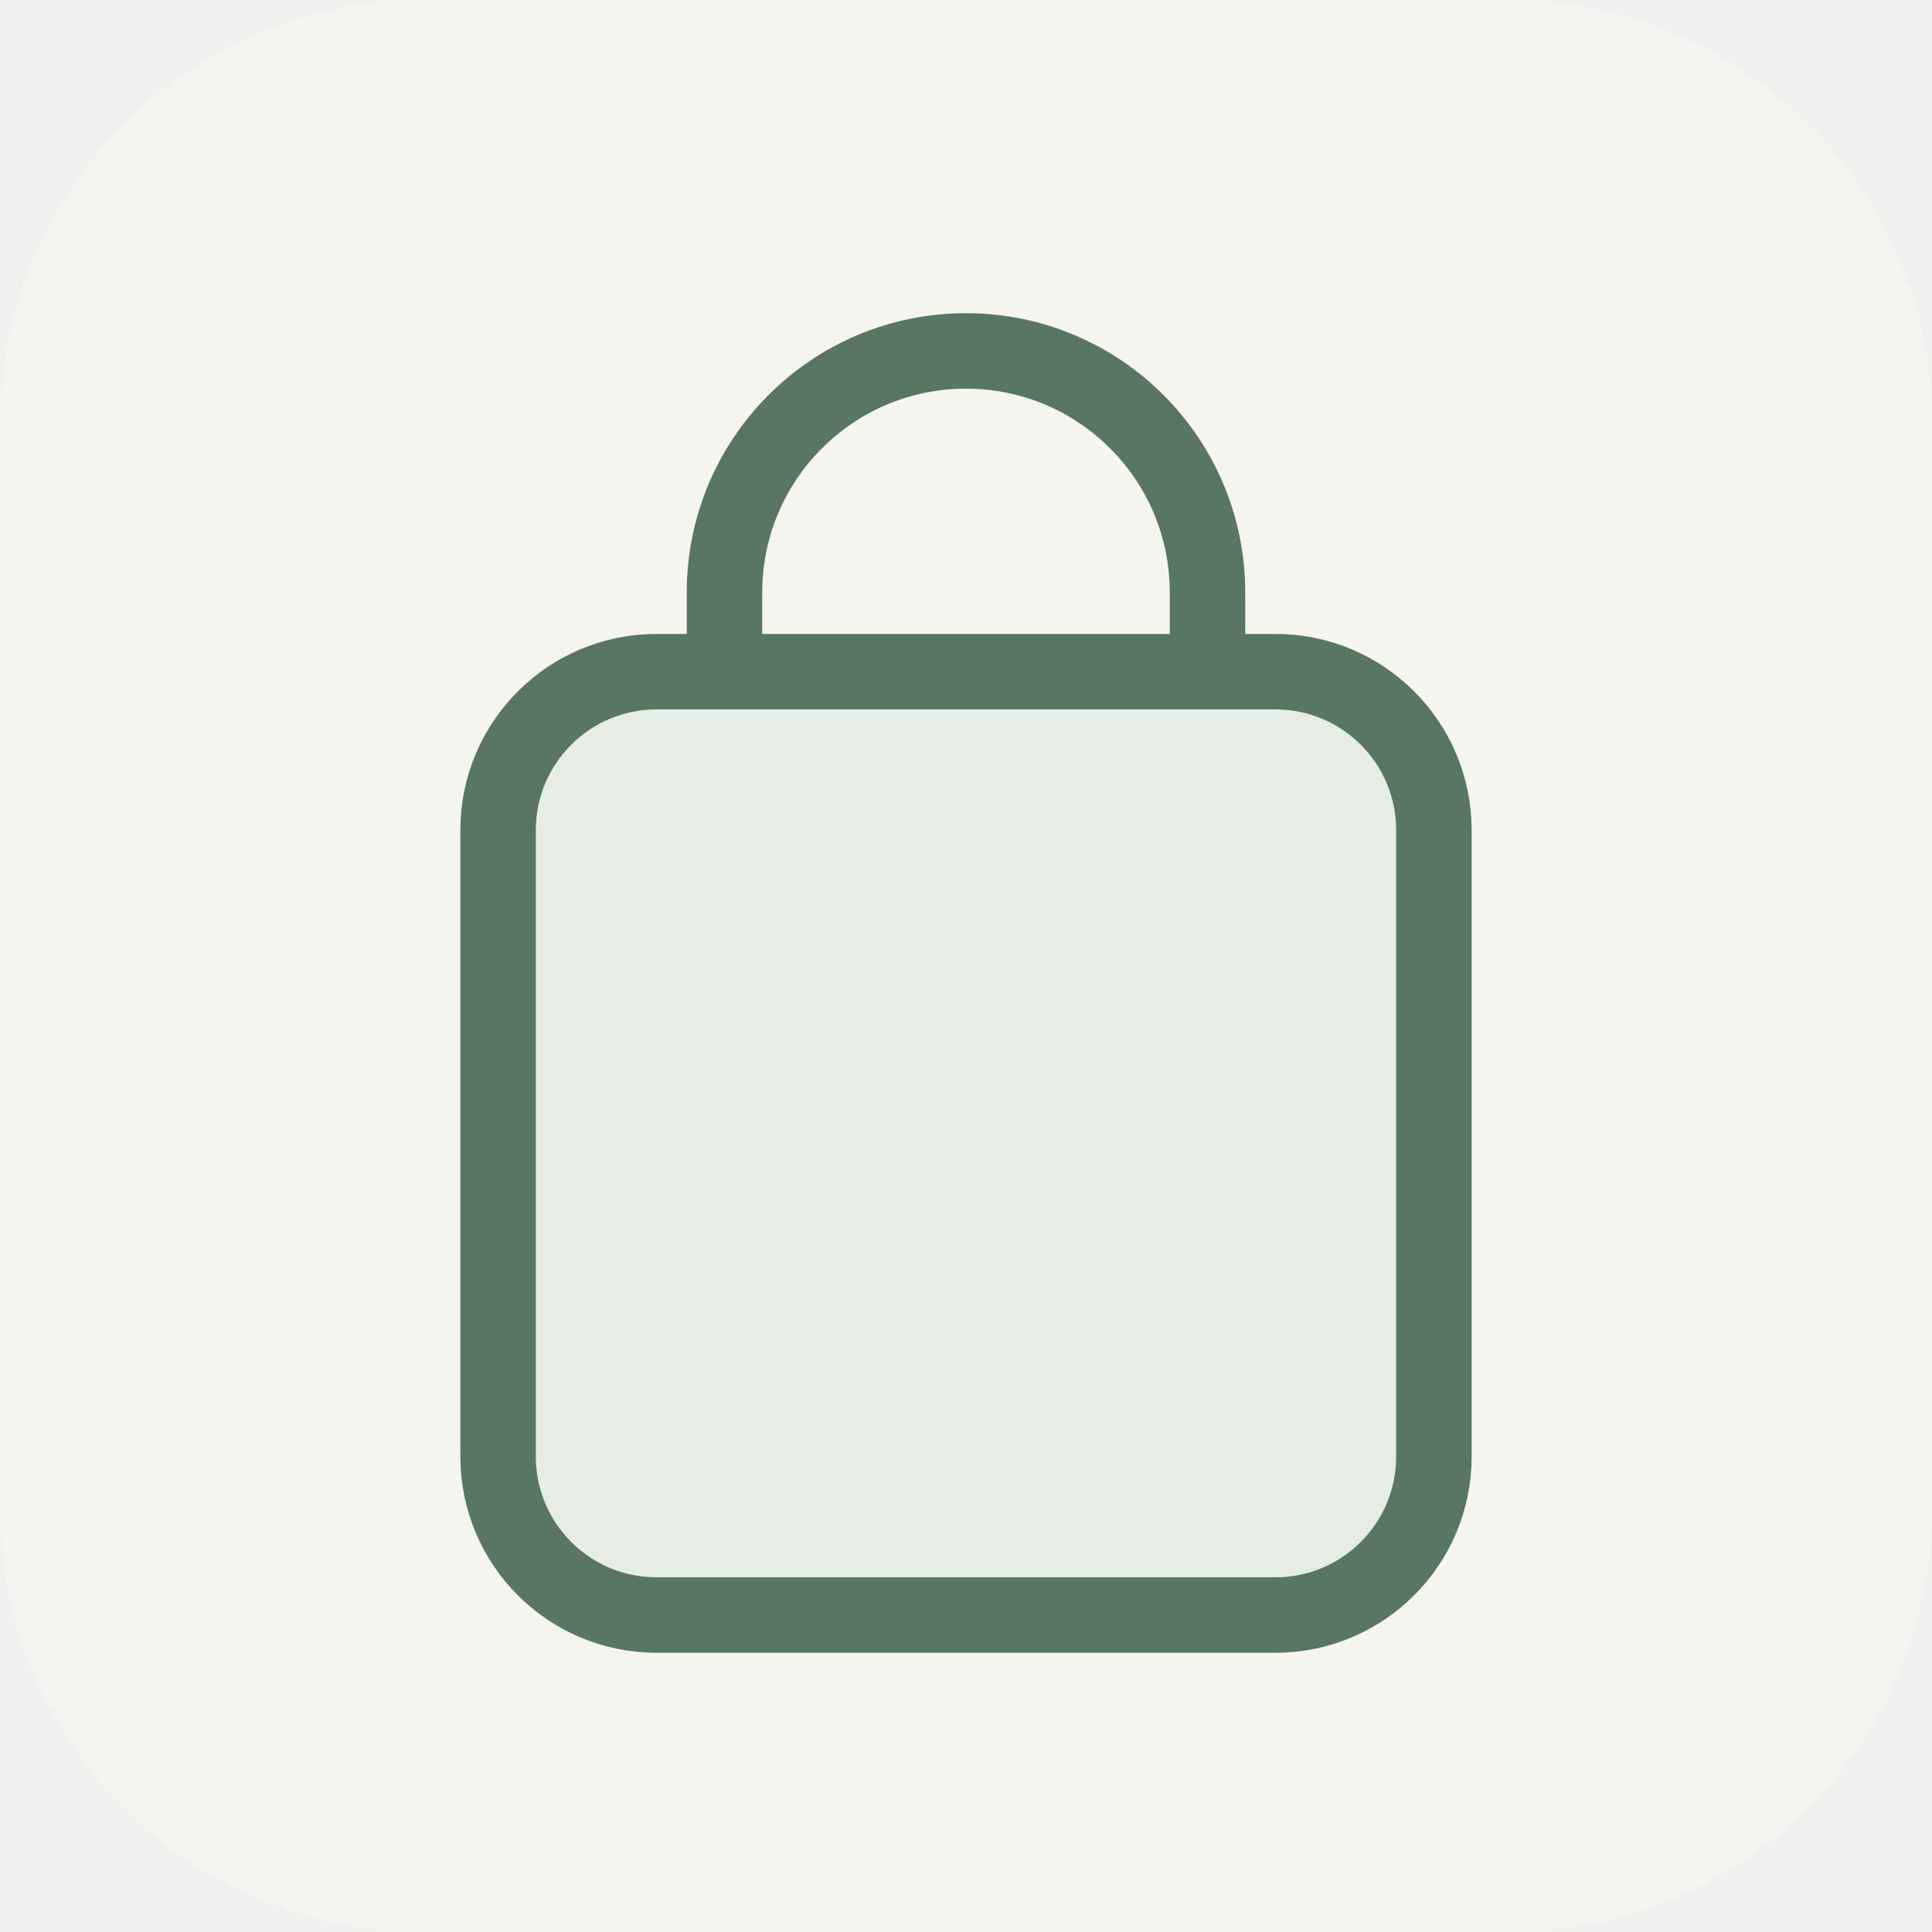
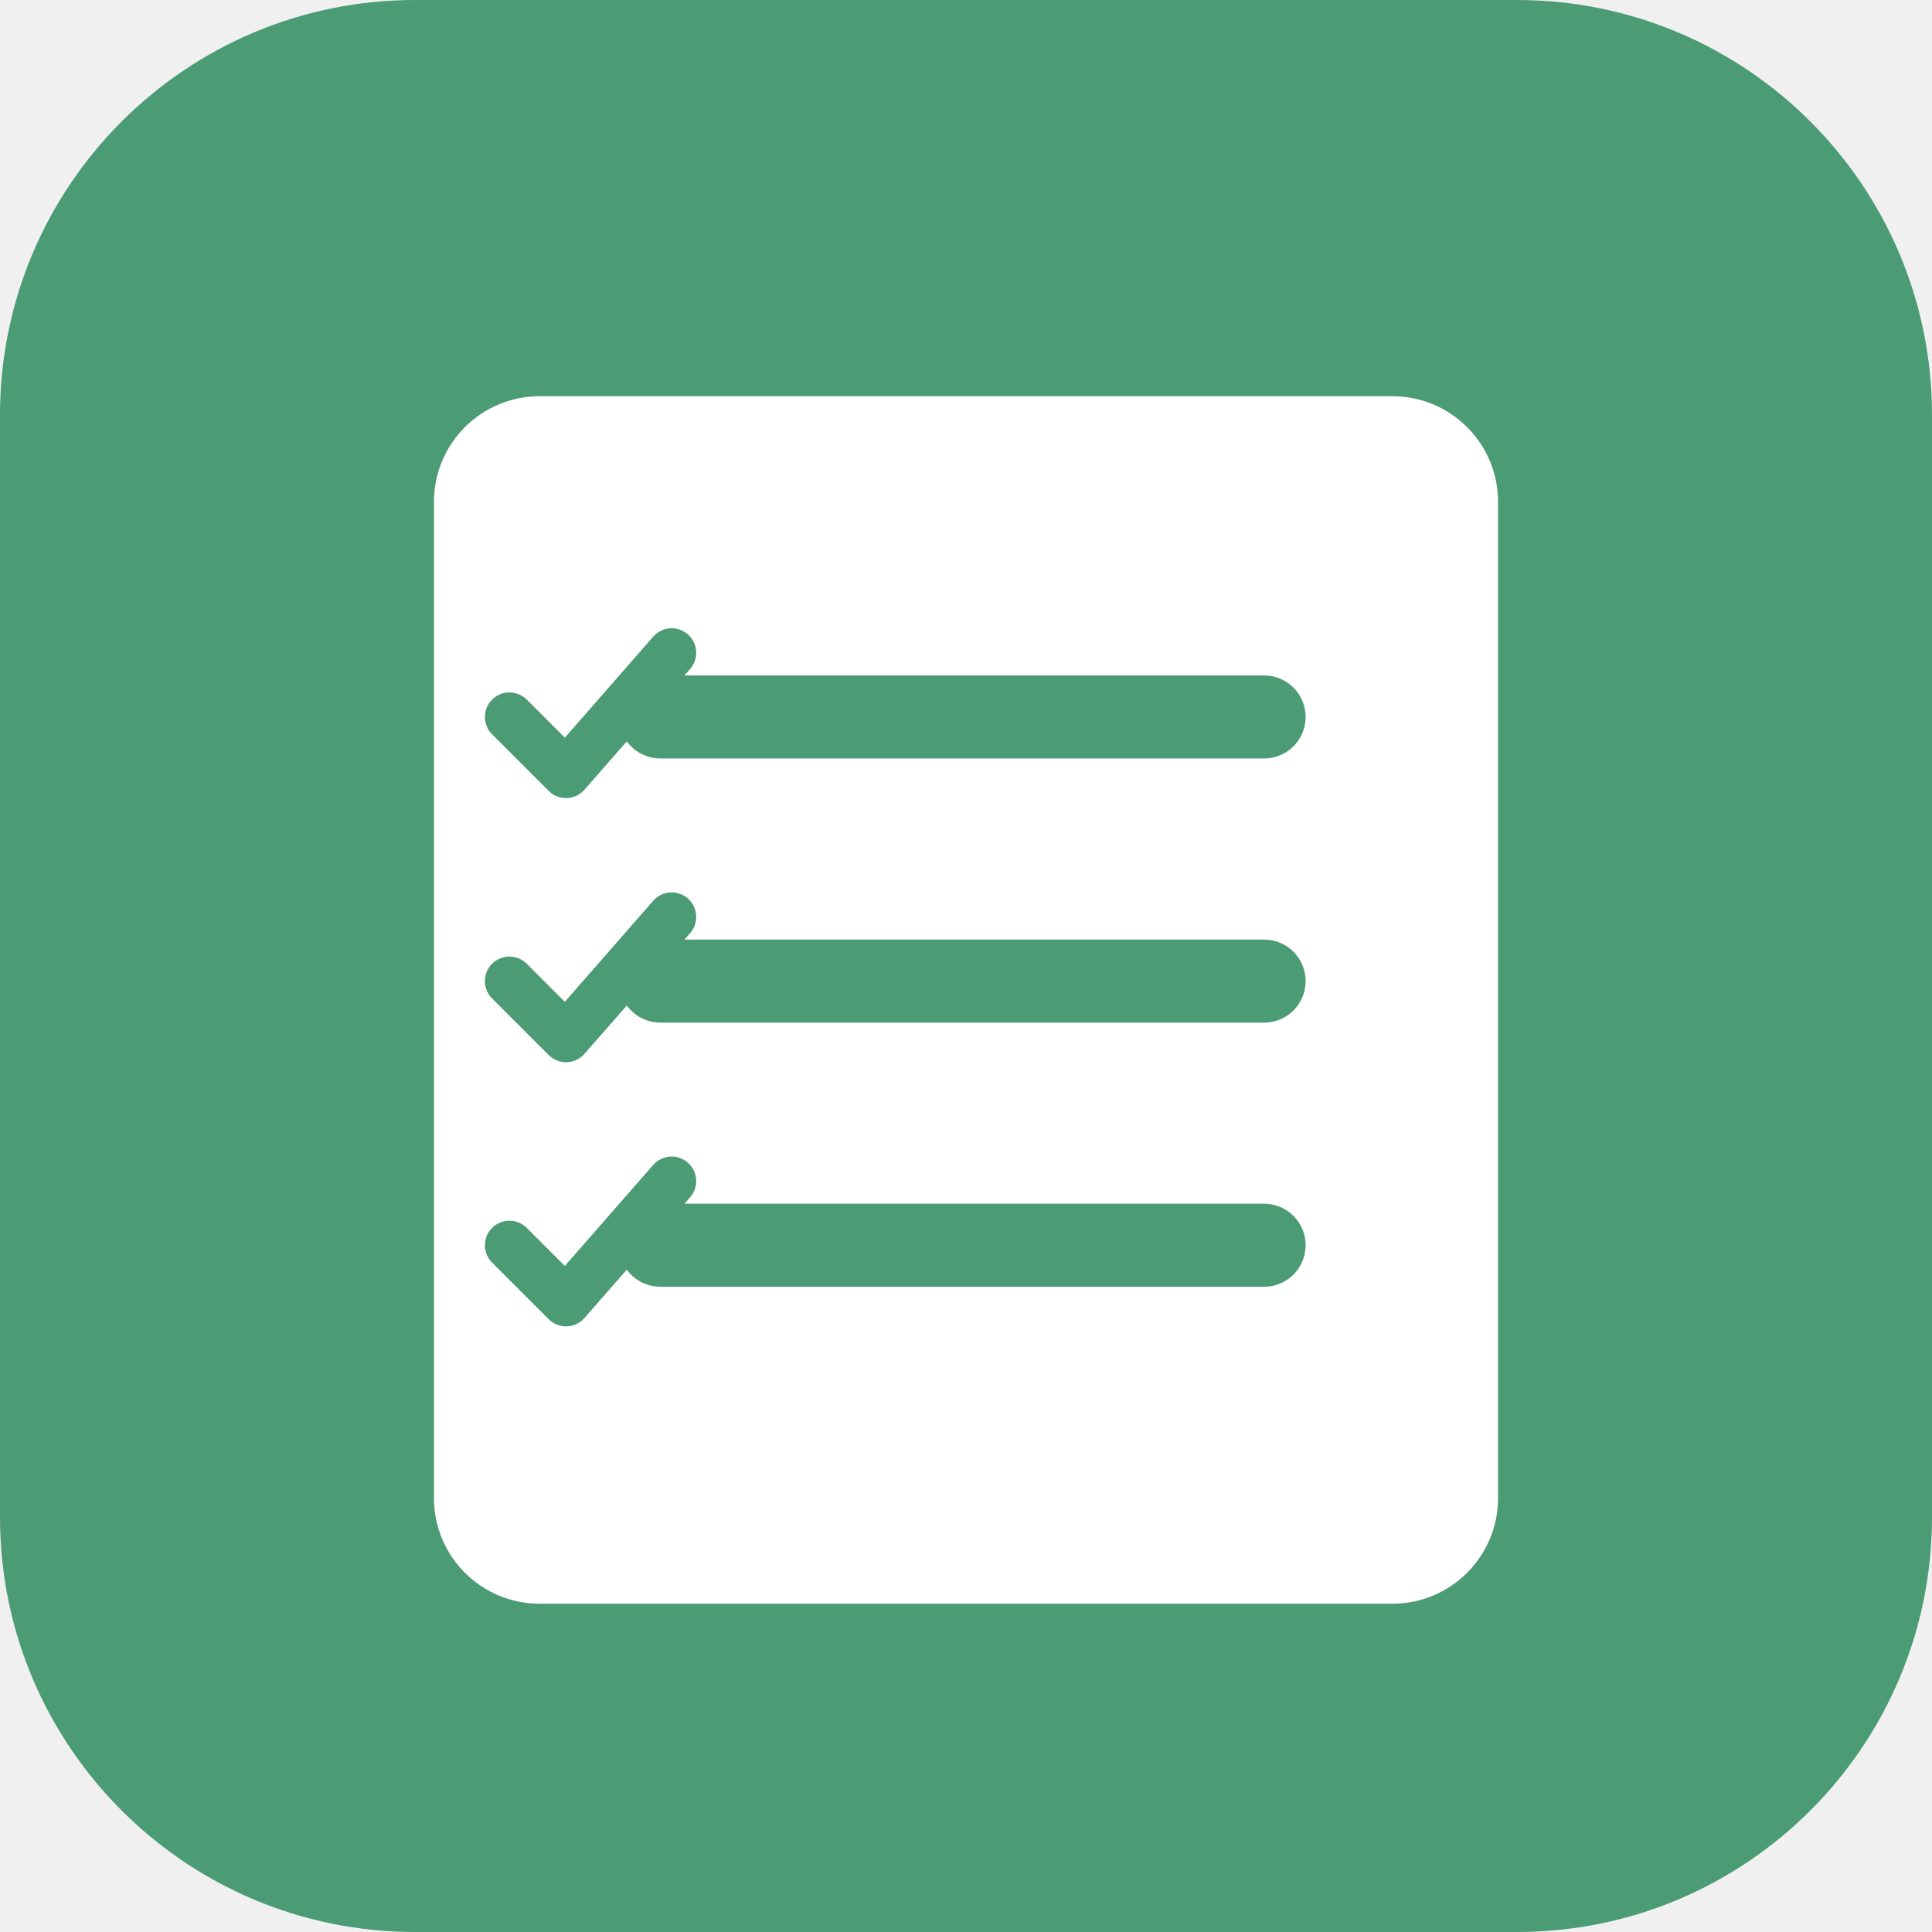
<svg xmlns="http://www.w3.org/2000/svg" viewBox="0 0 512 512">
-   <rect width="512" height="512" rx="112" fill="#F4F5EF" />
-   <path d="M192 195v-38a64 64 0 0 1 128 0v38" fill="none" stroke="#587760" stroke-width="20" stroke-linecap="round" />
-   <rect x="132" y="178" width="248" height="250" rx="42" fill="#E5EDE4" stroke="#587760" stroke-width="20" />
+   <rect width="512" height="512" rx="110" fill="#4b9b75" />
+   <rect x="115" y="105" width="282" height="320" rx="28" fill="white" />
+   <path d="M175 190h160 M175 260h160 M175 330h160" stroke="#4b9b75" stroke-width="22" stroke-linecap="round" />
+   <path d="M135 190l15 15 28-32 M135 260l15 15 28-32 M135 330l15 15 28-32" fill="none" stroke="#4b9b75" stroke-width="13" stroke-linecap="round" stroke-linejoin="round" />
</svg>
